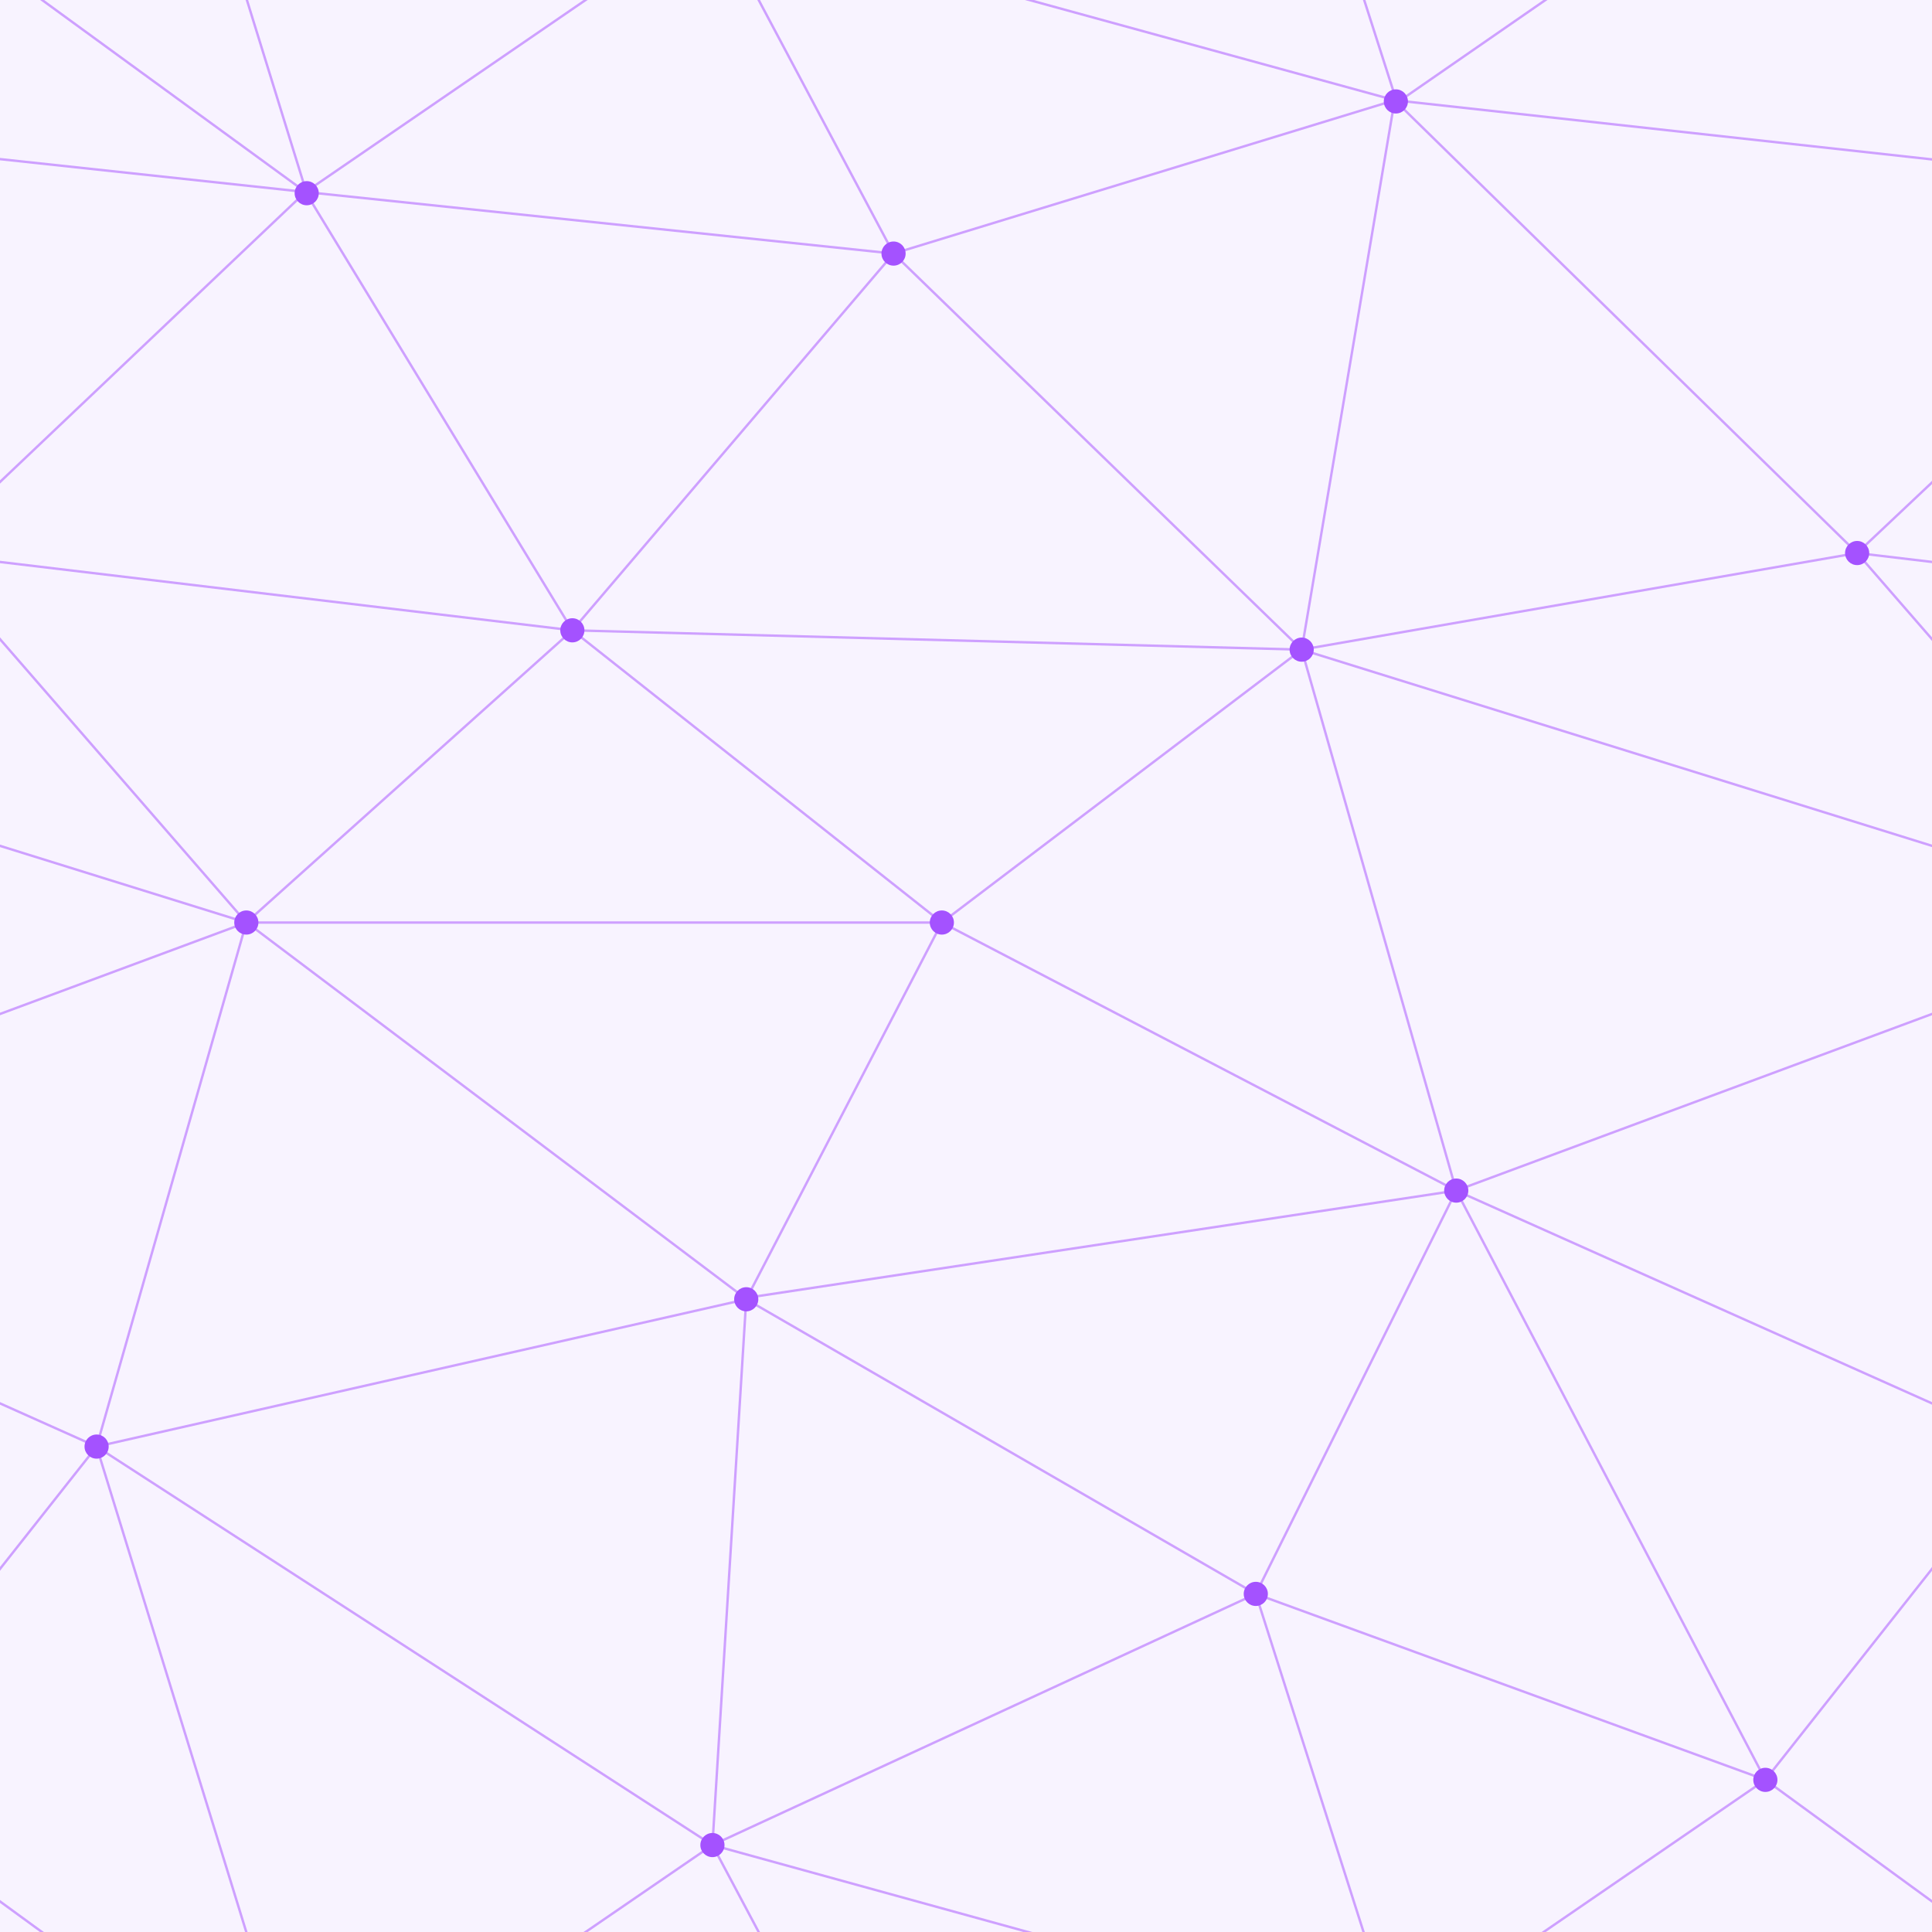
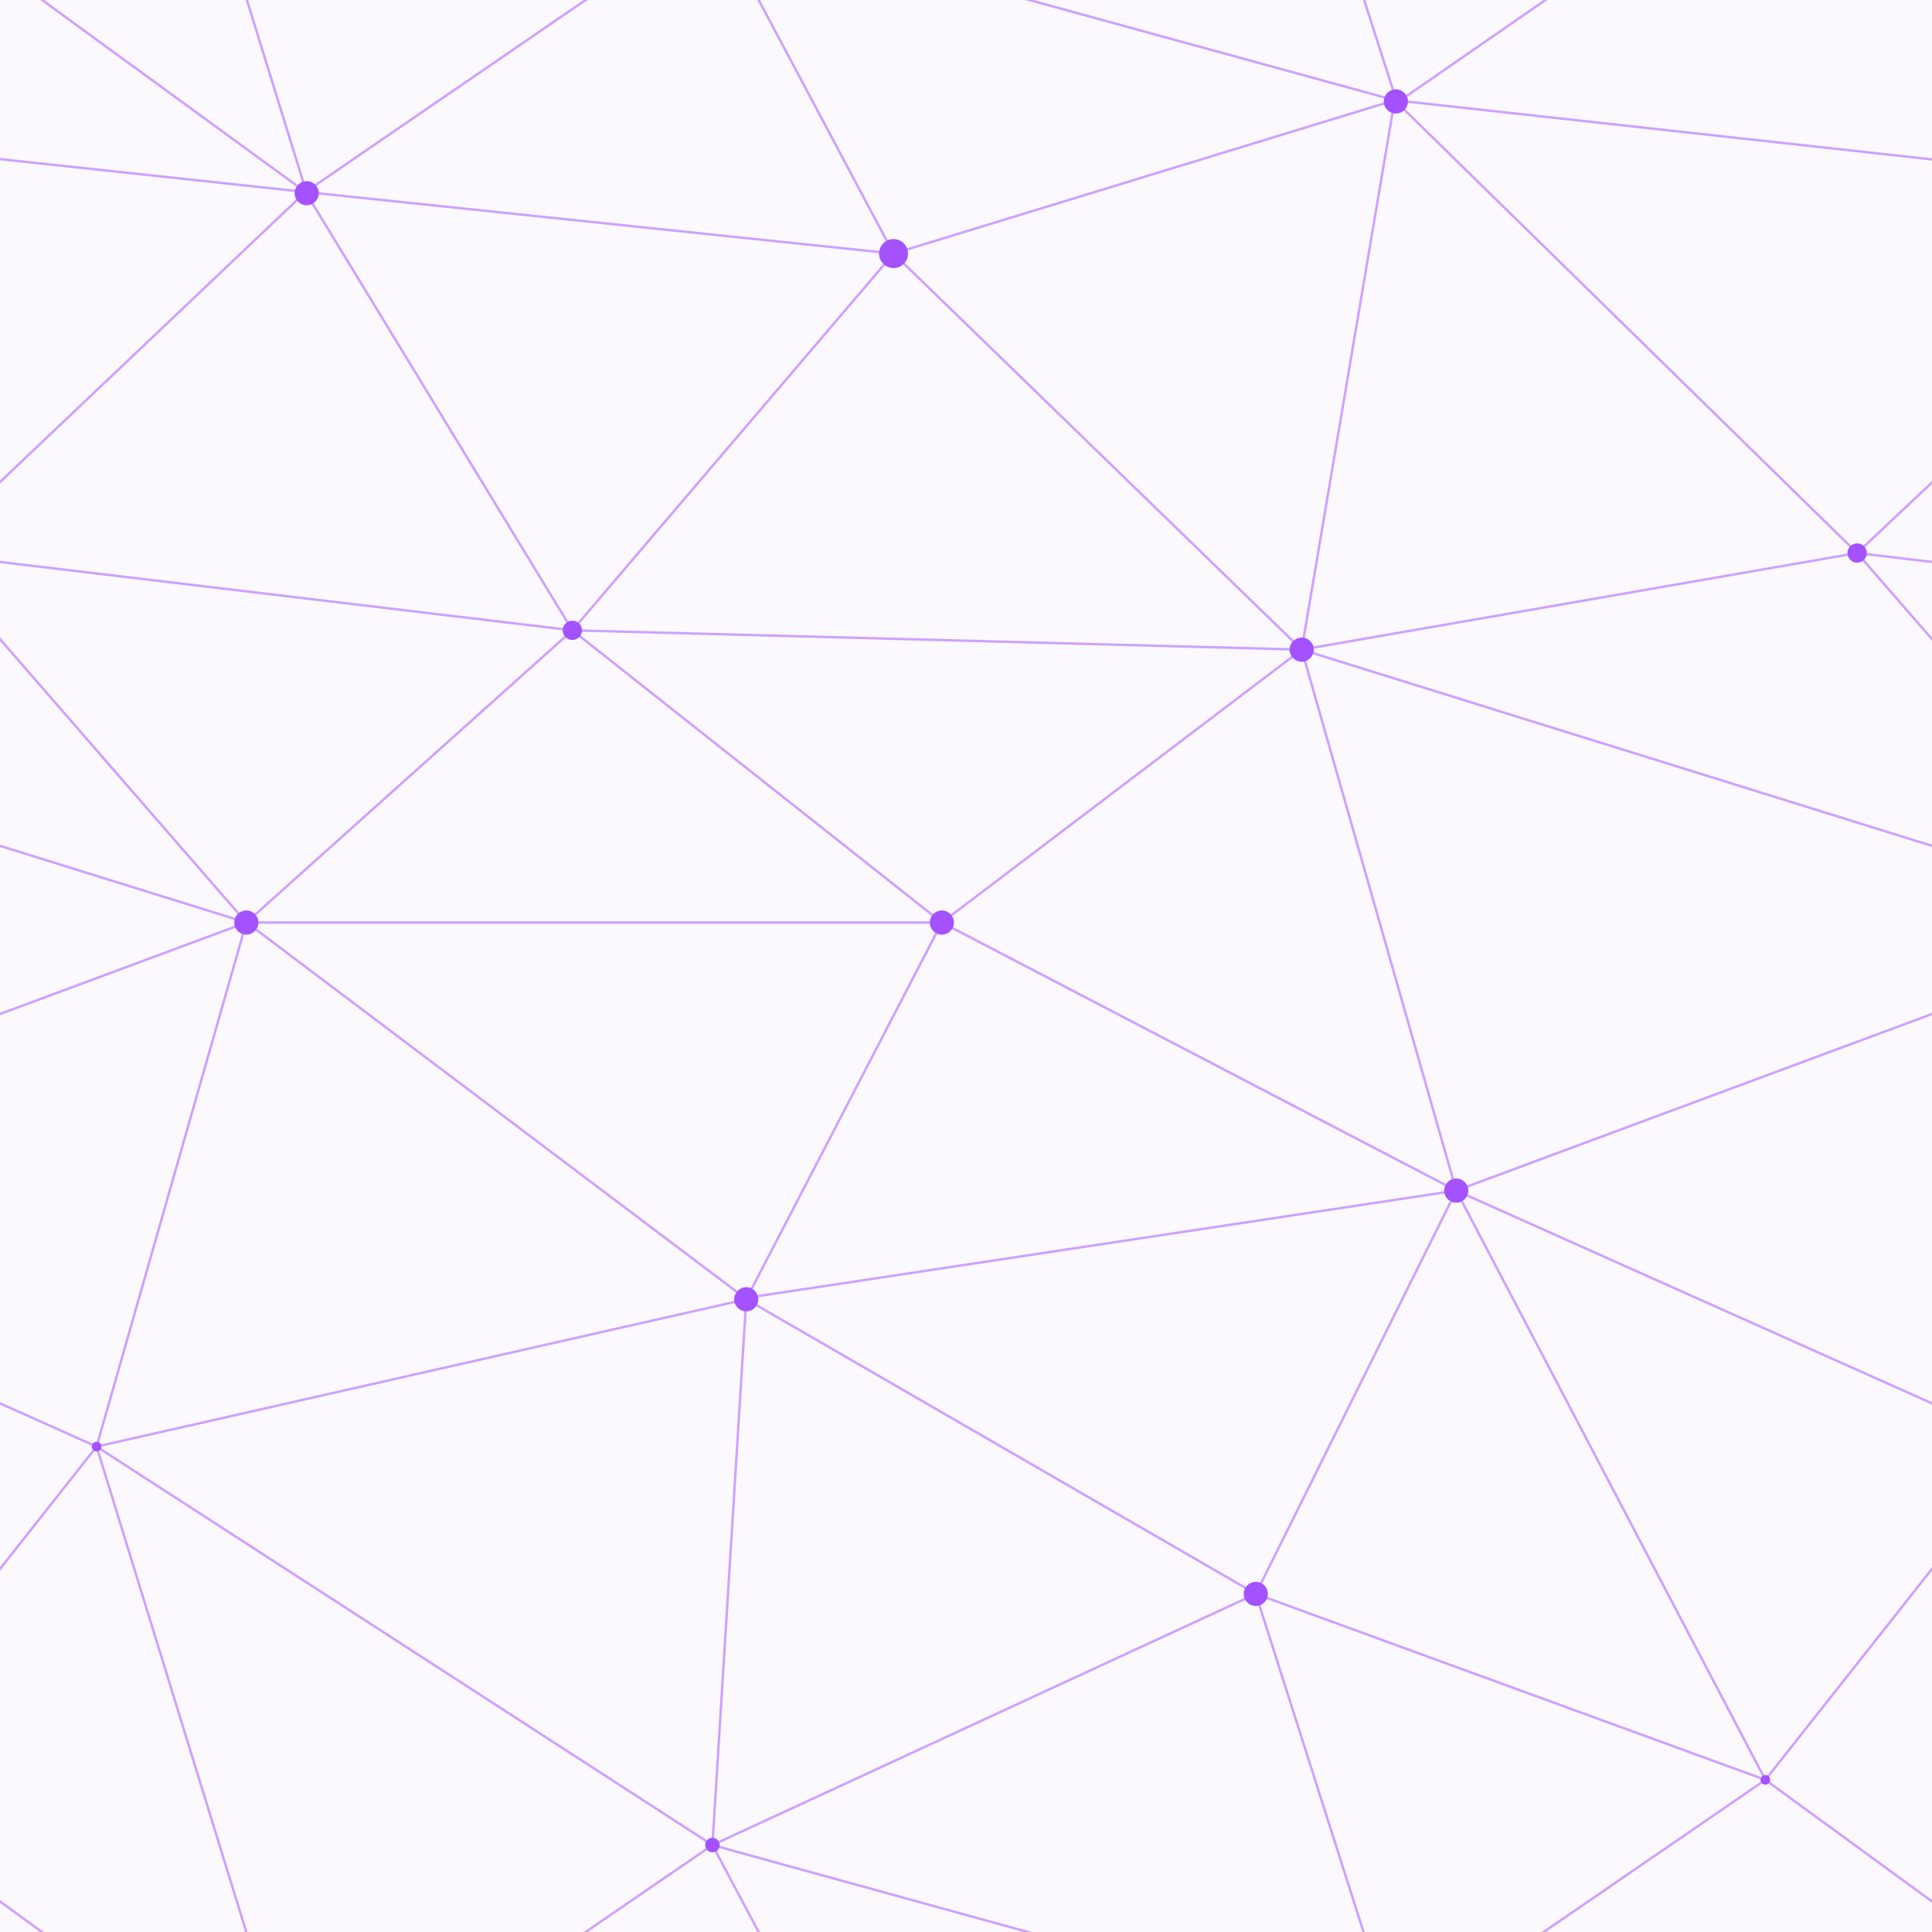
- <svg xmlns="http://www.w3.org/2000/svg" width="400" height="400" viewBox="0 0 800 800">
-   <rect fill="#F8F3FF" width="800" height="800" />
+ <svg xmlns="http://www.w3.org/2000/svg" width="650" height="650" viewBox="0 0 800 800">
+   <rect fill="#fbf9fe" width="800" height="800" />
  <g fill="none" stroke="#CEA0FF" stroke-width="1">
    <path d="M769 229L1037 260.9M927 880L731 737 520 660 309 538 40 599 295 764 126.5 879.5 40 599-197 493 102 382-31 229 126.5 79.5-69-63" />
    <path d="M-31 229L237 261 390 382 603 493 308.5 537.5 101.5 381.5M370 905L295 764" />
    <path d="M520 660L578 842 731 737 840 599 603 493 520 660 295 764 309 538 390 382 539 269 769 229 577.5 41.5 370 105 295 -36 126.5 79.5 237 261 102 382 40 599 -69 737 127 880" />
    <path d="M520-140L578.5 42.5 731-63M603 493L539 269 237 261 370 105M902 382L539 269M390 382L102 382" />
    <path d="M-222 42L126.5 79.5 370 105 539 269 577.5 41.5 927 80 769 229 902 382 603 493 731 737M295-36L577.5 41.5M578 842L295 764M40-201L127 80M102 382L-261 269" />
  </g>
  <g fill="#A452FF">
-     <circle cx="769" cy="229" r="5" />
+     <circle cx="769" cy="229" r="4" />
    <circle cx="539" cy="269" r="5" />
    <circle cx="603" cy="493" r="5" />
-     <circle cx="731" cy="737" r="5" />
+     <circle cx="731" cy="737" r="2" />
    <circle cx="520" cy="660" r="5" />
    <circle cx="309" cy="538" r="5" />
-     <circle cx="295" cy="764" r="5" />
-     <circle cx="40" cy="599" r="5" />
+     <circle cx="295" cy="764" r="3" />
+     <circle cx="40" cy="599" r="2" />
    <circle cx="102" cy="382" r="5" />
    <circle cx="127" cy="80" r="5" />
-     <circle cx="370" cy="105" r="5" />
+     <circle cx="370" cy="105" r="6" />
    <circle cx="578" cy="42" r="5" />
-     <circle cx="237" cy="261" r="5" />
+     <circle cx="237" cy="261" r="4" />
    <circle cx="390" cy="382" r="5" />
  </g>
</svg>
